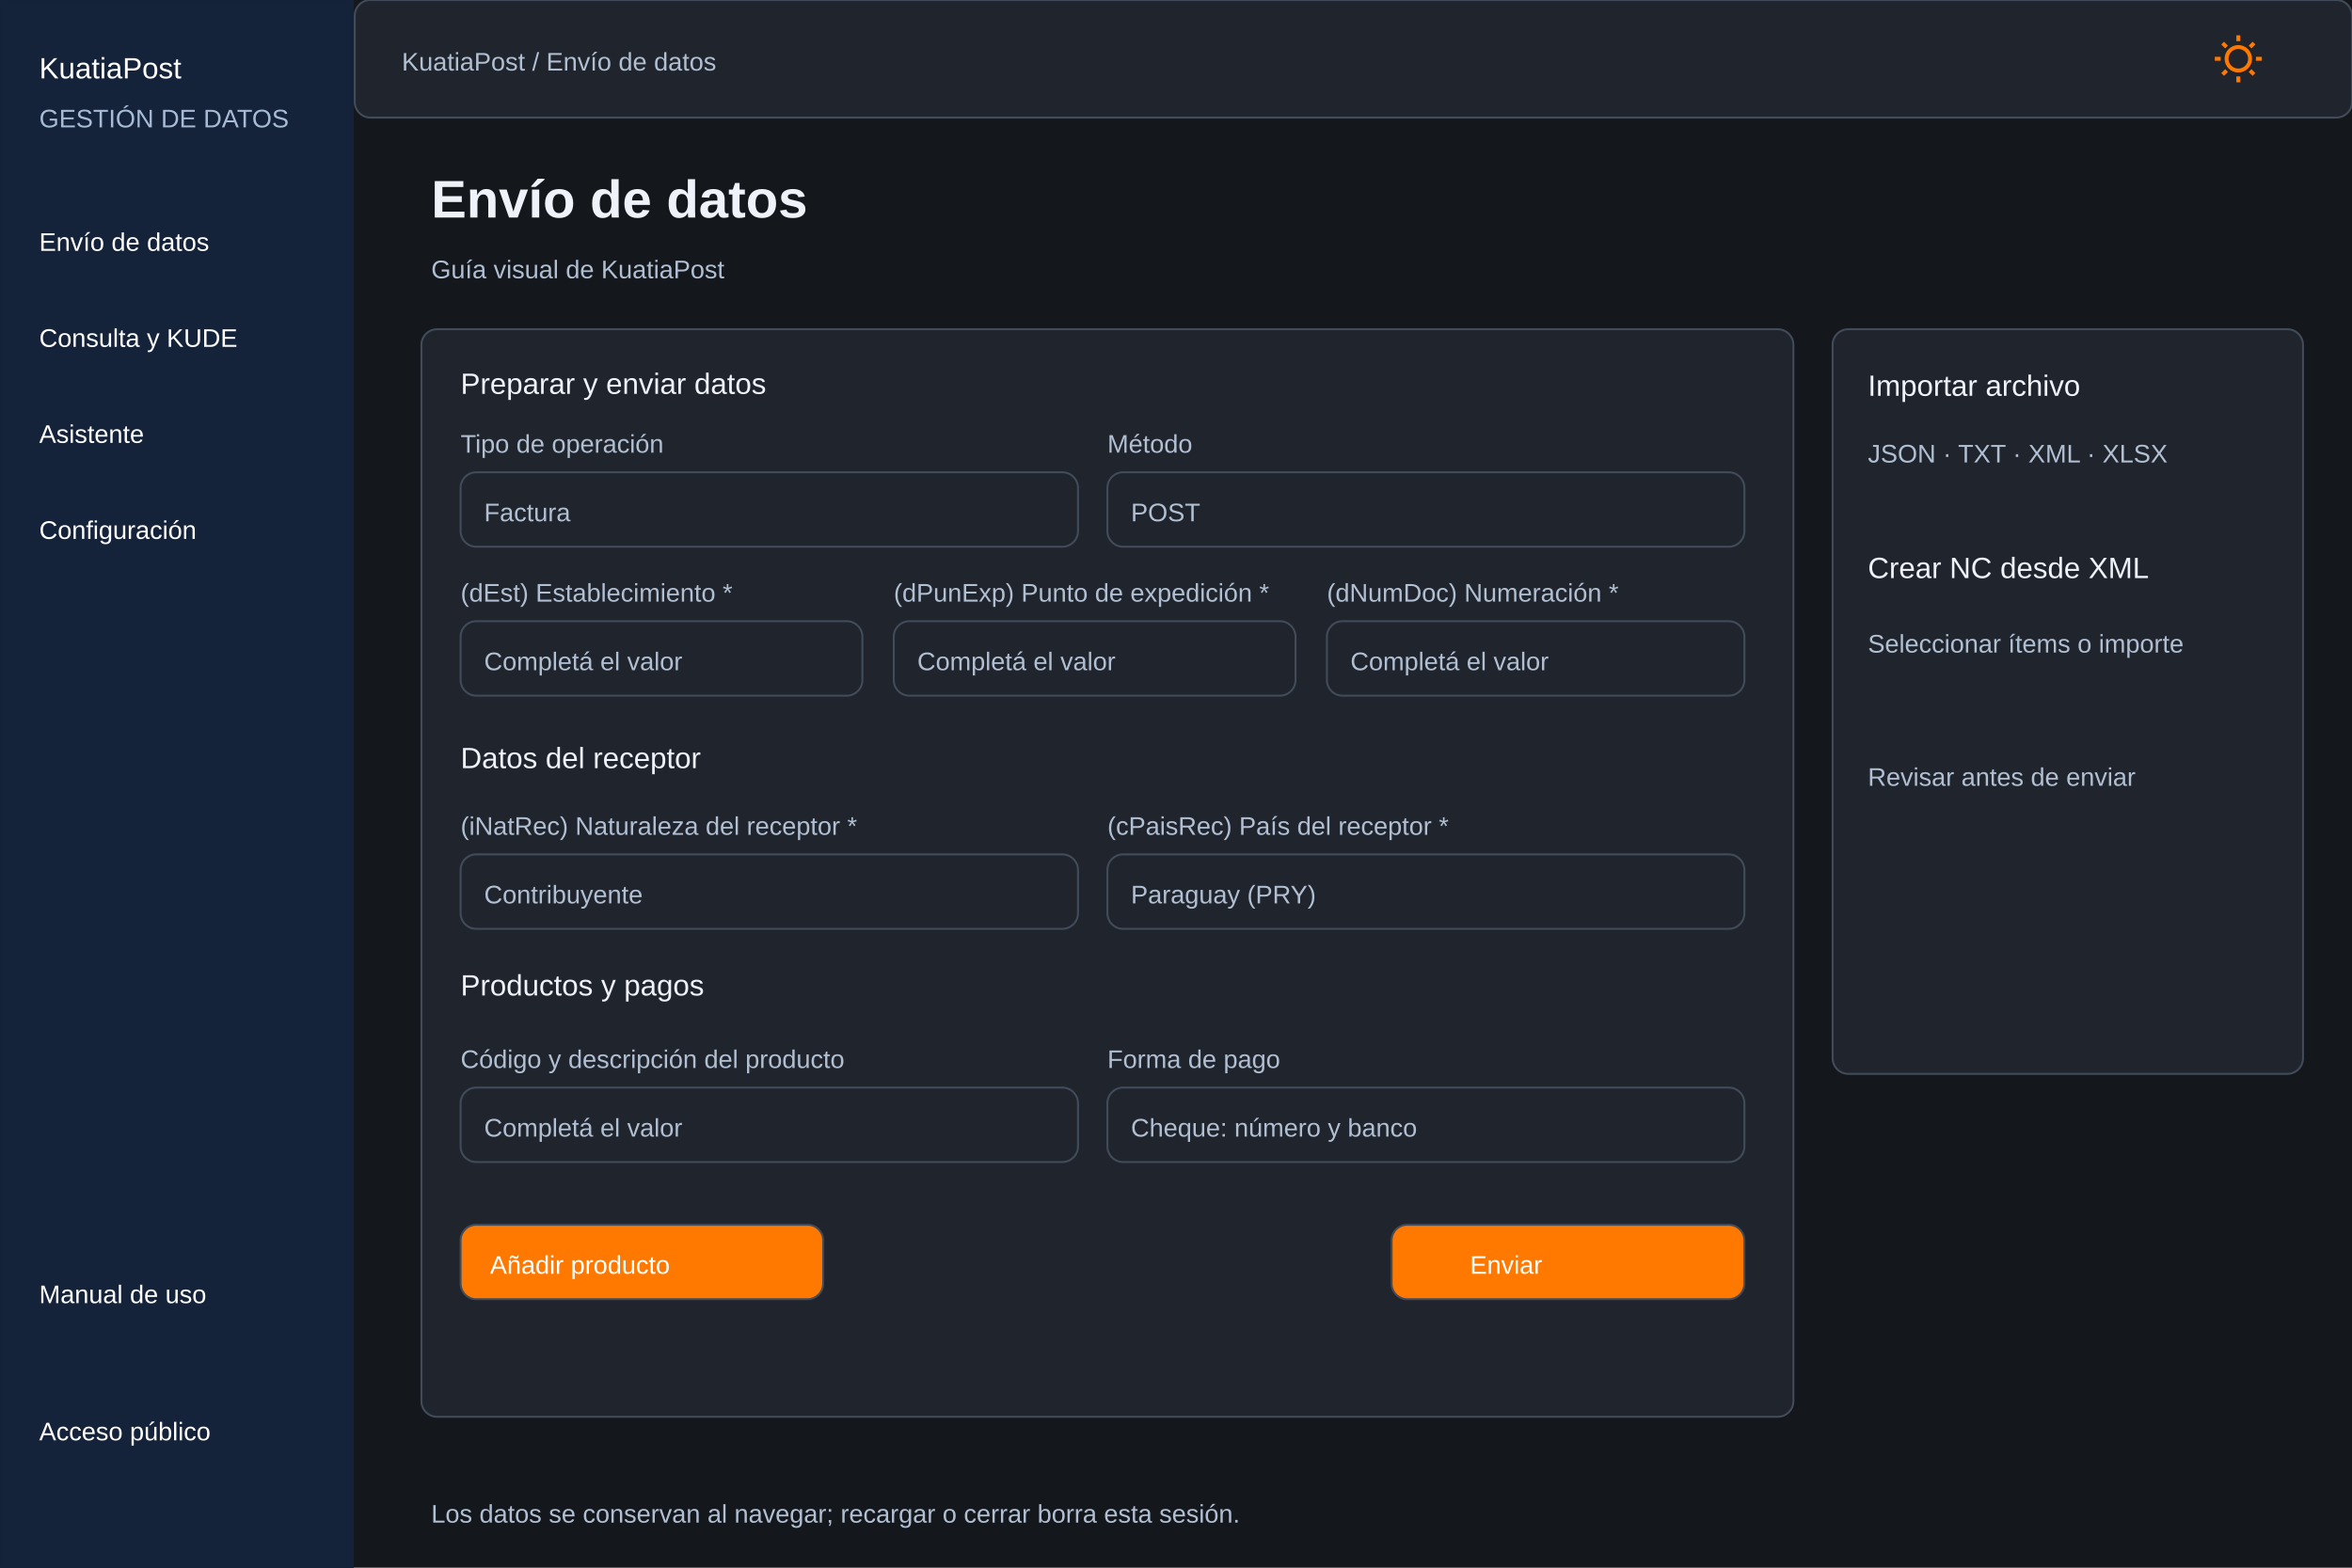
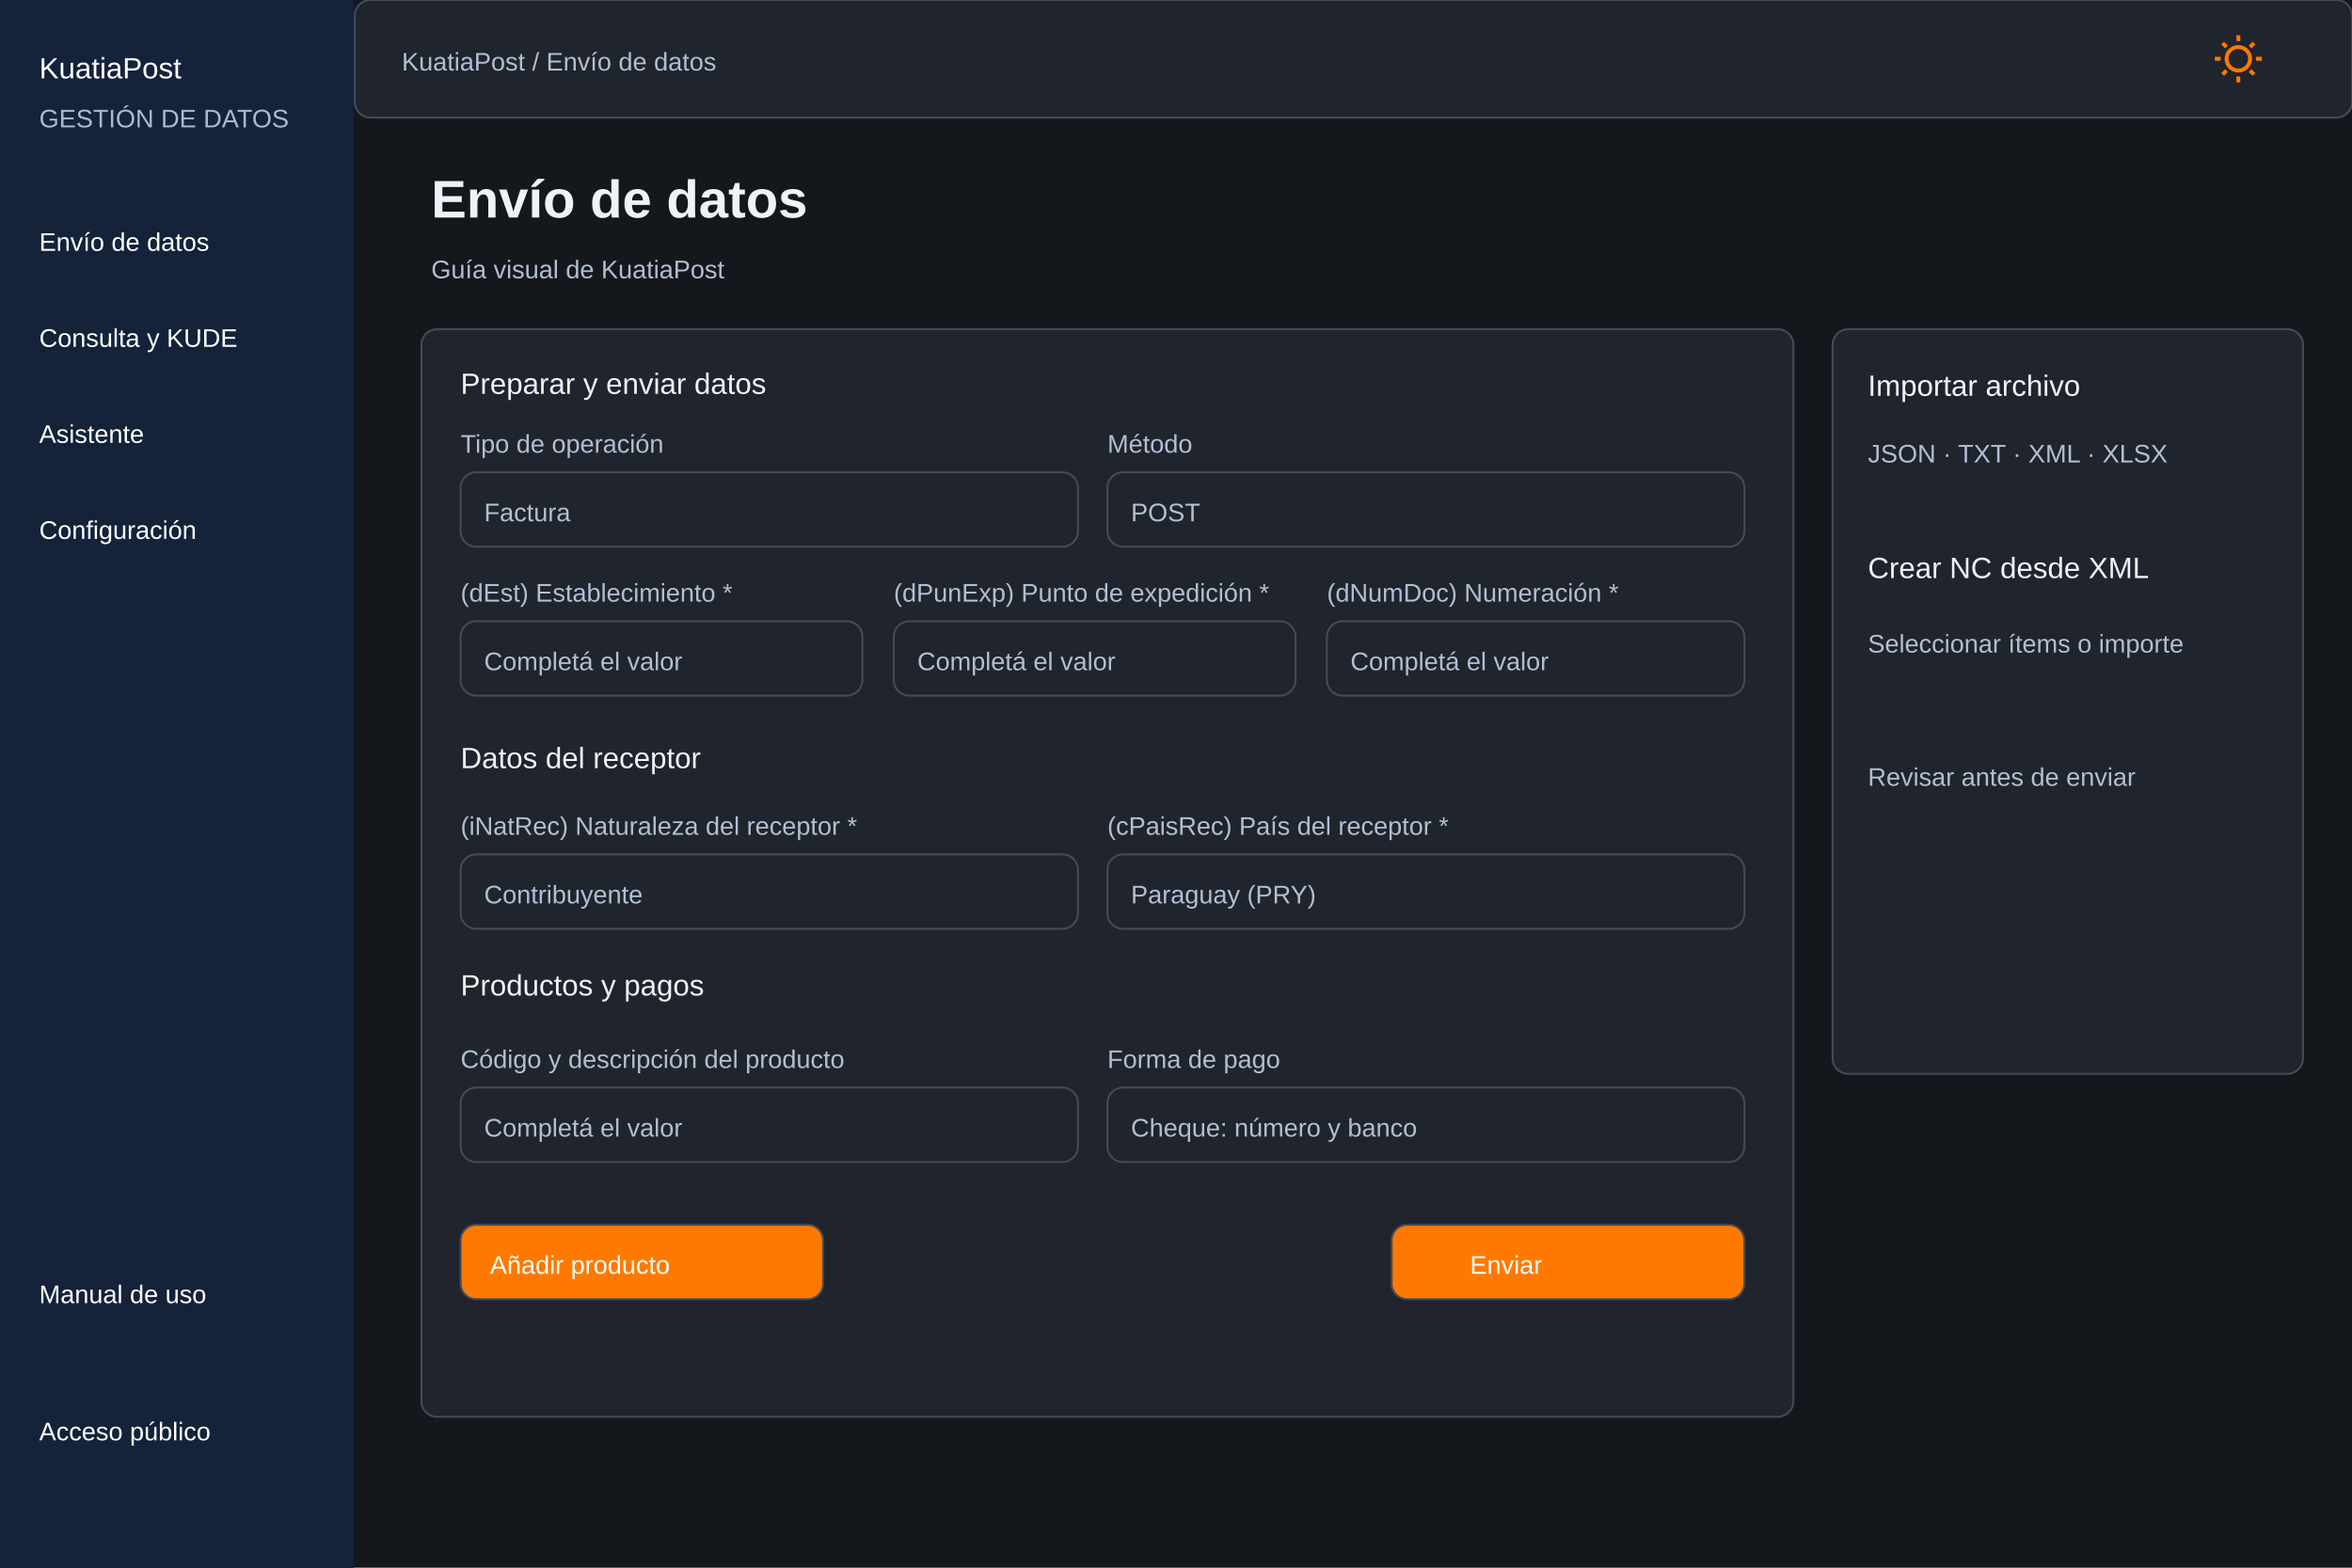
<svg xmlns="http://www.w3.org/2000/svg" viewBox="0 0 1200 800">
  <rect width="1200" height="800" fill="#14171c" />
  <style>text{font-family:Arial,sans-serif;fill:#eff2f8}.small{font-size:13px;fill:#b1bfd3}.label{font-size:15px}.title{font-size:27px;font-weight:bold}</style>
  <rect x="0" y="0" width="180" height="800" rx="0" fill="#14223a" stroke="#14223a" />
  <text x="20" y="40" class="label" style="fill:#ffffff">KuatiaPost</text>
  <text x="20" y="65" class="small" style="fill:#a8bbd5">GESTIÓN DE DATOS</text>
  <text x="20" y="128" class="small" style="fill:#ffffff">Envío de datos</text>
  <text x="20" y="177" class="small" style="fill:#ffffff">Consulta y KUDE</text>
  <text x="20" y="226" class="small" style="fill:#ffffff">Asistente</text>
  <text x="20" y="275" class="small" style="fill:#ffffff">Configuración</text>
  <text x="20" y="665" class="small" style="fill:#ffffff">Manual de uso</text>
  <text x="20" y="735" class="small" style="fill:#ffffff">Acceso público</text>
  <rect x="181" y="0" width="1019" height="60" rx="8" fill="#20242c" stroke="#424b59" />
  <text x="205" y="36" class="small">KuatiaPost  /  Envío de datos</text>
  <g stroke="#ff7900" fill="none" stroke-width="2">
    <circle cx="1142" cy="30" r="6" />
    <path d="M1142 18v3m0 18v3m-12-12h3m18 0h3m-20-8 2 2m12 12 2 2m-16 0 2-2m12-12 2-2" />
  </g>
  <text x="220" y="111" class="title">Envío de datos</text>
  <text x="220" y="142" class="small">Guía visual de KuatiaPost</text>
  <rect x="215" y="168" width="700" height="555" rx="8" fill="#20242c" stroke="#424b59" />
  <rect x="935" y="168" width="240" height="380" rx="8" fill="#20242c" stroke="#424b59" />
  <text x="235" y="201" class="label">Preparar y enviar datos</text>
  <text x="235" y="231" class="small">Tipo de operación</text>
  <rect x="235" y="241" width="315" height="38" rx="8" fill="#20242c" stroke="#424b59" />
  <text x="247" y="266" class="small">Factura</text>
  <text x="565" y="231" class="small">Método</text>
  <rect x="565" y="241" width="325" height="38" rx="8" fill="#20242c" stroke="#424b59" />
  <text x="577" y="266" class="small">POST</text>
  <text x="235" y="307" class="small">(dEst) Establecimiento *</text>
  <rect x="235" y="317" width="205" height="38" rx="8" fill="#20242c" stroke="#424b59" />
  <text x="247" y="342" class="small">Completá el valor</text>
  <text x="456" y="307" class="small">(dPunExp) Punto de expedición *</text>
  <rect x="456" y="317" width="205" height="38" rx="8" fill="#20242c" stroke="#424b59" />
  <text x="468" y="342" class="small">Completá el valor</text>
  <text x="677" y="307" class="small">(dNumDoc) Numeración *</text>
  <rect x="677" y="317" width="213" height="38" rx="8" fill="#20242c" stroke="#424b59" />
  <text x="689" y="342" class="small">Completá el valor</text>
  <text x="235" y="392" class="label">Datos del receptor</text>
  <text x="235" y="426" class="small">(iNatRec) Naturaleza del receptor *</text>
  <rect x="235" y="436" width="315" height="38" rx="8" fill="#20242c" stroke="#424b59" />
  <text x="247" y="461" class="small">Contribuyente</text>
  <text x="565" y="426" class="small">(cPaisRec) País del receptor *</text>
  <rect x="565" y="436" width="325" height="38" rx="8" fill="#20242c" stroke="#424b59" />
  <text x="577" y="461" class="small">Paraguay (PRY)</text>
  <text x="235" y="508" class="label">Productos y pagos</text>
  <text x="235" y="545" class="small">Código y descripción del producto</text>
  <rect x="235" y="555" width="315" height="38" rx="8" fill="#20242c" stroke="#424b59" />
  <text x="247" y="580" class="small">Completá el valor</text>
  <text x="565" y="545" class="small">Forma de pago</text>
  <rect x="565" y="555" width="325" height="38" rx="8" fill="#20242c" stroke="#424b59" />
  <text x="577" y="580" class="small">Cheque: número y banco</text>
  <rect x="235" y="625" width="185" height="38" rx="8" fill="#ff7900" stroke="#424b59" />
  <text x="250" y="650" class="small" style="fill:#fff">Añadir producto</text>
  <rect x="710" y="625" width="180" height="38" rx="8" fill="#ff7900" stroke="#424b59" />
  <text x="750" y="650" class="small" style="fill:#fff">Enviar</text>
  <text x="953" y="202" class="label">Importar archivo</text>
  <text x="953" y="236" class="small">JSON · TXT · XML · XLSX</text>
  <text x="953" y="295" class="label">Crear NC desde XML</text>
  <text x="953" y="333" class="small">Seleccionar ítems o importe</text>
  <text x="953" y="401" class="small">Revisar antes de enviar</text>
-   <text x="220" y="777" class="small">Los datos se conservan al navegar; recargar o cerrar borra esta sesión.</text>
</svg>
